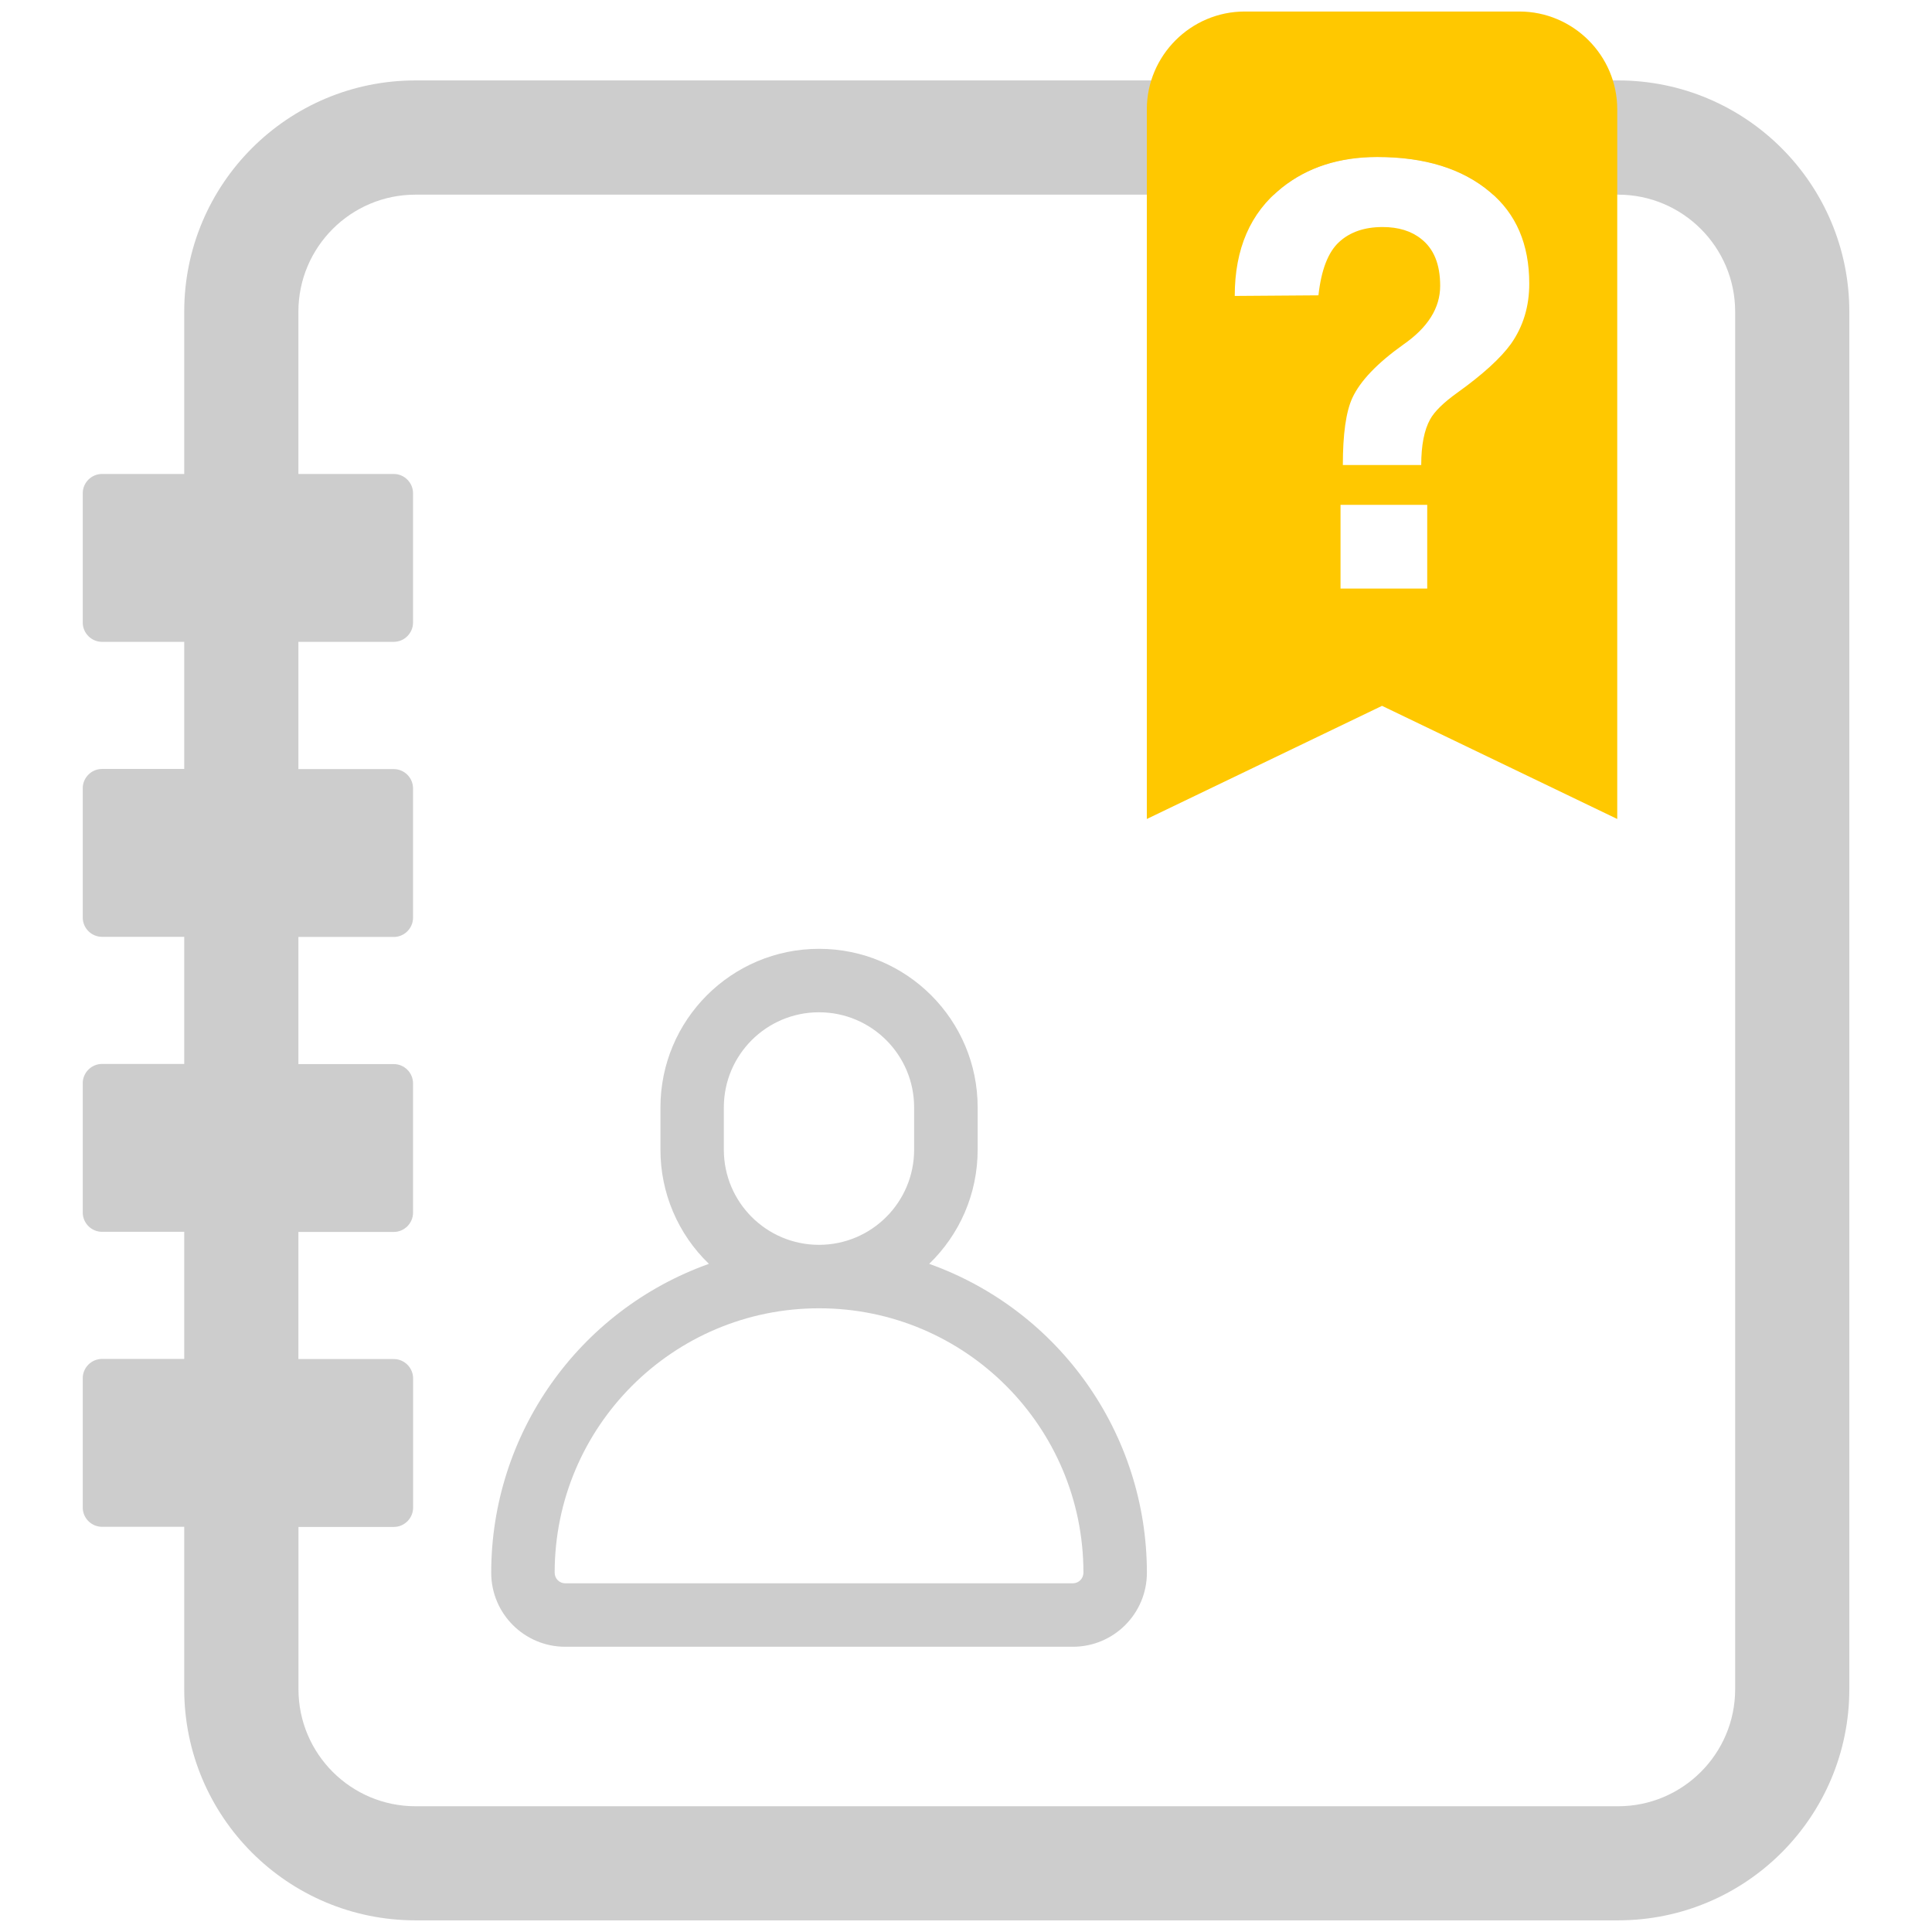
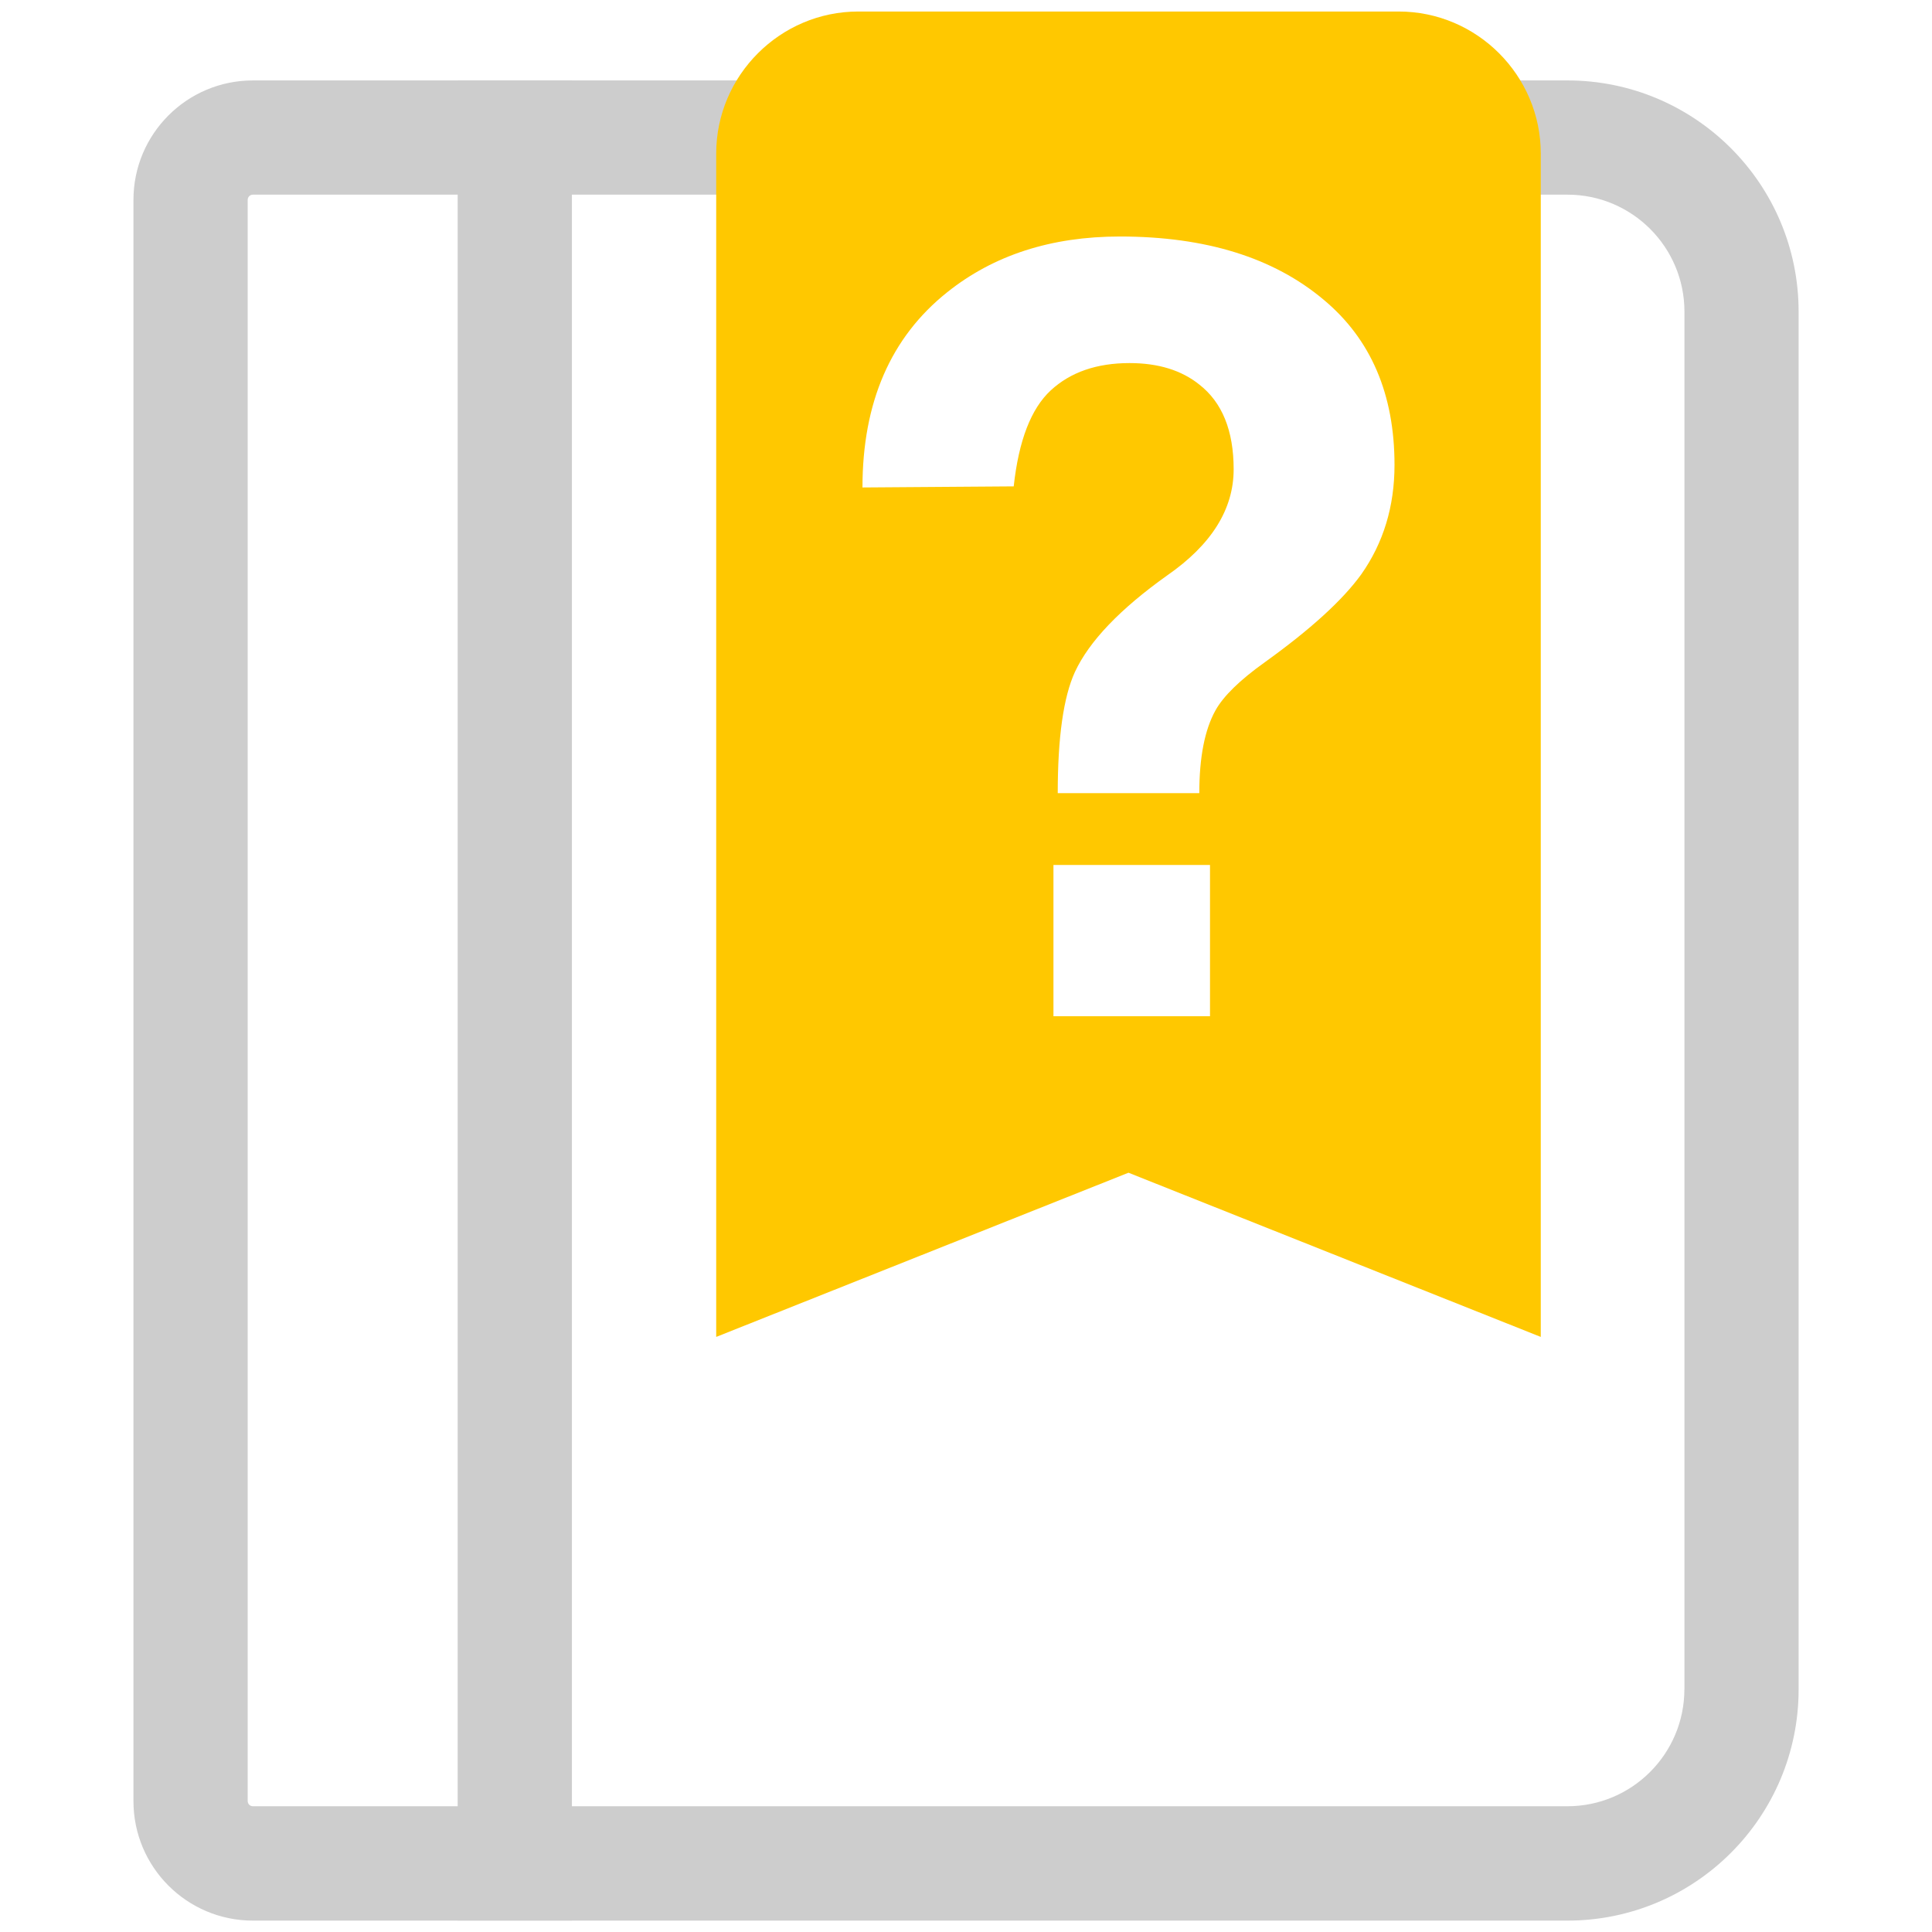
<svg xmlns="http://www.w3.org/2000/svg" version="1.1" id="图层_1" x="0px" y="0px" viewBox="0 0 283.46 283.46" style="enable-background:new 0 0 283.46 283.46;" xml:space="preserve">
  <style type="text/css">
	.st0{fill:#CDCDCD;}
	.st1{fill:#FFC800;}
	.st2{fill:#313232;}
	.st3{fill:#323232;}
	.st4{fill:none;}
</style>
  <g>
-     <path class="st0" d="M136.33,185.43c4.39-4.24,7.11-10.17,7.11-16.75v-6.2c0-12.85-10.42-23.27-23.27-23.27   s-23.27,10.42-23.27,23.27v6.2c-0.01,6.32,2.56,12.37,7.11,16.75c-19.15,6.84-31.94,24.98-31.94,45.32c0,6,4.86,10.86,10.86,10.86   h74.48c6,0,10.86-4.86,10.86-10.86C168.27,210.41,155.48,192.27,136.33,185.43z M106.2,162.48c0-7.71,6.25-13.96,13.96-13.96   c7.71,0,13.96,6.25,13.96,13.96v6.2c0,7.71-6.25,13.96-13.96,13.96s-13.96-6.25-13.96-13.96V162.48z M157.41,232.3H82.93   c-0.86,0-1.55-0.69-1.55-1.55c0,0,0,0,0-0.01c0-21.42,17.37-38.79,38.79-38.79c0,0,0,0,0.01,0c21.42,0,38.79,17.37,38.78,38.8   C158.95,231.61,158.26,232.3,157.41,232.3z" />
-     <path class="st0" d="M237.4,11.8H60.96c-18.74,0-33.93,15.19-33.93,33.93v23.81H14.97c-1.56,0-2.83,1.28-2.83,2.83v18.97   c0,1.56,1.28,2.83,2.83,2.83h12.06v18.65H14.97c-1.56,0-2.83,1.28-2.83,2.83v18.97c0,1.56,1.28,2.83,2.83,2.83h12.06v18.65H14.97   c-1.56,0-2.83,1.28-2.83,2.83v18.97c0,1.56,1.28,2.83,2.83,2.83h12.06v18.65H14.97c-1.56,0-2.83,1.28-2.83,2.83v18.97   c0,1.56,1.28,2.83,2.83,2.83h12.06v23.81c0,18.74,15.19,33.93,33.93,33.93H237.4c18.74,0,33.93-15.19,33.93-33.93V45.73   C271.33,26.99,256.14,11.8,237.4,11.8z M254.58,247.84c0,9.47-7.7,17.17-17.17,17.17H60.96c-9.47,0-17.17-7.7-17.17-17.17v-23.81   h13.99c1.56,0,2.83-1.28,2.83-2.83v-18.97c0-1.56-1.28-2.83-2.83-2.83H43.78v-18.65h13.99c1.56,0,2.83-1.28,2.83-2.83v-18.97   c0-1.56-1.28-2.83-2.83-2.83H43.78v-18.65h13.99c1.56,0,2.83-1.28,2.83-2.83v-18.97c0-1.56-1.28-2.83-2.83-2.83H43.78V94.17h13.99   c1.56,0,2.83-1.28,2.83-2.83V72.37c0-1.56-1.28-2.83-2.83-2.83H43.78V45.73c0-9.47,7.7-17.17,17.17-17.17h125.98   c0.36-0.34,0.72-0.69,1.12-1.01c3.78-3.02,8.45-4.53,14.03-4.53c6.97,0,12.49,1.71,16.55,5.14c0.15,0.13,0.28,0.27,0.43,0.4h18.35   c9.47,0,17.17,7.7,17.17,17.17V247.84z" />
+     <path class="st0" d="M229.96,11.8H37.11c-9.68,0-17.53,7.85-17.53,17.53v40.21v24.64v18.65v24.64v18.65v24.64v18.65v24.64v19.6   v20.61c0,9.68,7.85,17.53,17.53,17.53h192.85c18.74,0,33.93-15.19,33.93-33.93V45.73C263.89,26.99,248.7,11.8,229.96,11.8z    M247.13,247.84c0,9.48-7.69,17.17-17.17,17.17H37.11c-0.43,0-0.77-0.34-0.77-0.77v-24.87l0,0V54.56l0,0V29.33   c0-0.43,0.34-0.77,0.77-0.77h142.38c0.36-0.34,0.72-0.69,1.12-1.01c3.78-3.02,8.45-4.53,14.03-4.53c6.97,0,12.49,1.71,16.55,5.14   c0.15,0.13,0.28,0.27,0.43,0.4h18.35c9.48,0,17.17,7.69,17.17,17.17V247.84z" />
+     <path class="st1" d="M205.22,1.69h-79.3c-11.46,0-20.84,9.38-20.84,20.84v173.62l60.49-24.09l60.49,24.09V22.53   C226.06,11.07,216.69,1.69,205.22,1.69z M177.53,149.1h-22.97v-22.19h22.97V149.1z M199.72,84.27c-2.73,3.78-7.45,8.08-14.16,12.9   c-3.67,2.62-6.08,4.98-7.24,7.08c-1.57,2.83-2.36,6.87-2.36,12.12h-20.77c0-8.18,0.84-14.11,2.52-17.78   c2.1-4.51,6.61-9.23,13.53-14.16c6.5-4.51,9.76-9.7,9.76-15.58c0-5.66-1.68-9.81-5.04-12.43c-2.62-2.1-6.03-3.15-10.23-3.15   c-4.83,0-8.68,1.34-11.57,4.01c-2.89,2.68-4.7,7.37-5.43,14.08l-22.19,0.16c0-12.48,4.14-22.03,12.43-28.64   c6.82-5.45,15.26-8.18,25.34-8.18c12.59,0,22.55,3.1,29.9,9.28c6.92,5.77,10.39,13.85,10.39,24.23   C204.6,74.31,202.97,79.66,199.72,84.27z" />
+     <rect x="67.15" y="11.8" class="st0" width="16.76" height="269.97" />
  </g>
-   <path class="st1" d="M222.92,1.69h-40.3c-7.9,0-14.36,6.46-14.36,14.36v104.11l34.51-16.6l34.51,16.6V16.05  C237.29,8.15,230.82,1.69,222.92,1.69z M209.4,86.35h-12.72V74.07h12.72V86.35z M221.68,50.46c-1.51,2.09-4.12,4.47-7.84,7.14  c-2.03,1.45-3.37,2.76-4.01,3.92c-0.87,1.57-1.31,3.8-1.31,6.71h-11.5c0-4.53,0.46-7.81,1.39-9.84c1.16-2.5,3.66-5.11,7.49-7.84  c3.6-2.5,5.4-5.37,5.4-8.62c0-3.14-0.93-5.43-2.79-6.88c-1.45-1.16-3.34-1.74-5.66-1.74c-2.67,0-4.81,0.74-6.4,2.22  c-1.6,1.48-2.6,4.08-3.01,7.8l-12.28,0.09c0-6.91,2.29-12.2,6.88-15.85c3.78-3.02,8.45-4.53,14.03-4.53  c6.97,0,12.49,1.71,16.55,5.14c3.83,3.19,5.75,7.67,5.75,13.42C224.38,44.94,223.48,47.91,221.68,50.46z" />
</svg>
